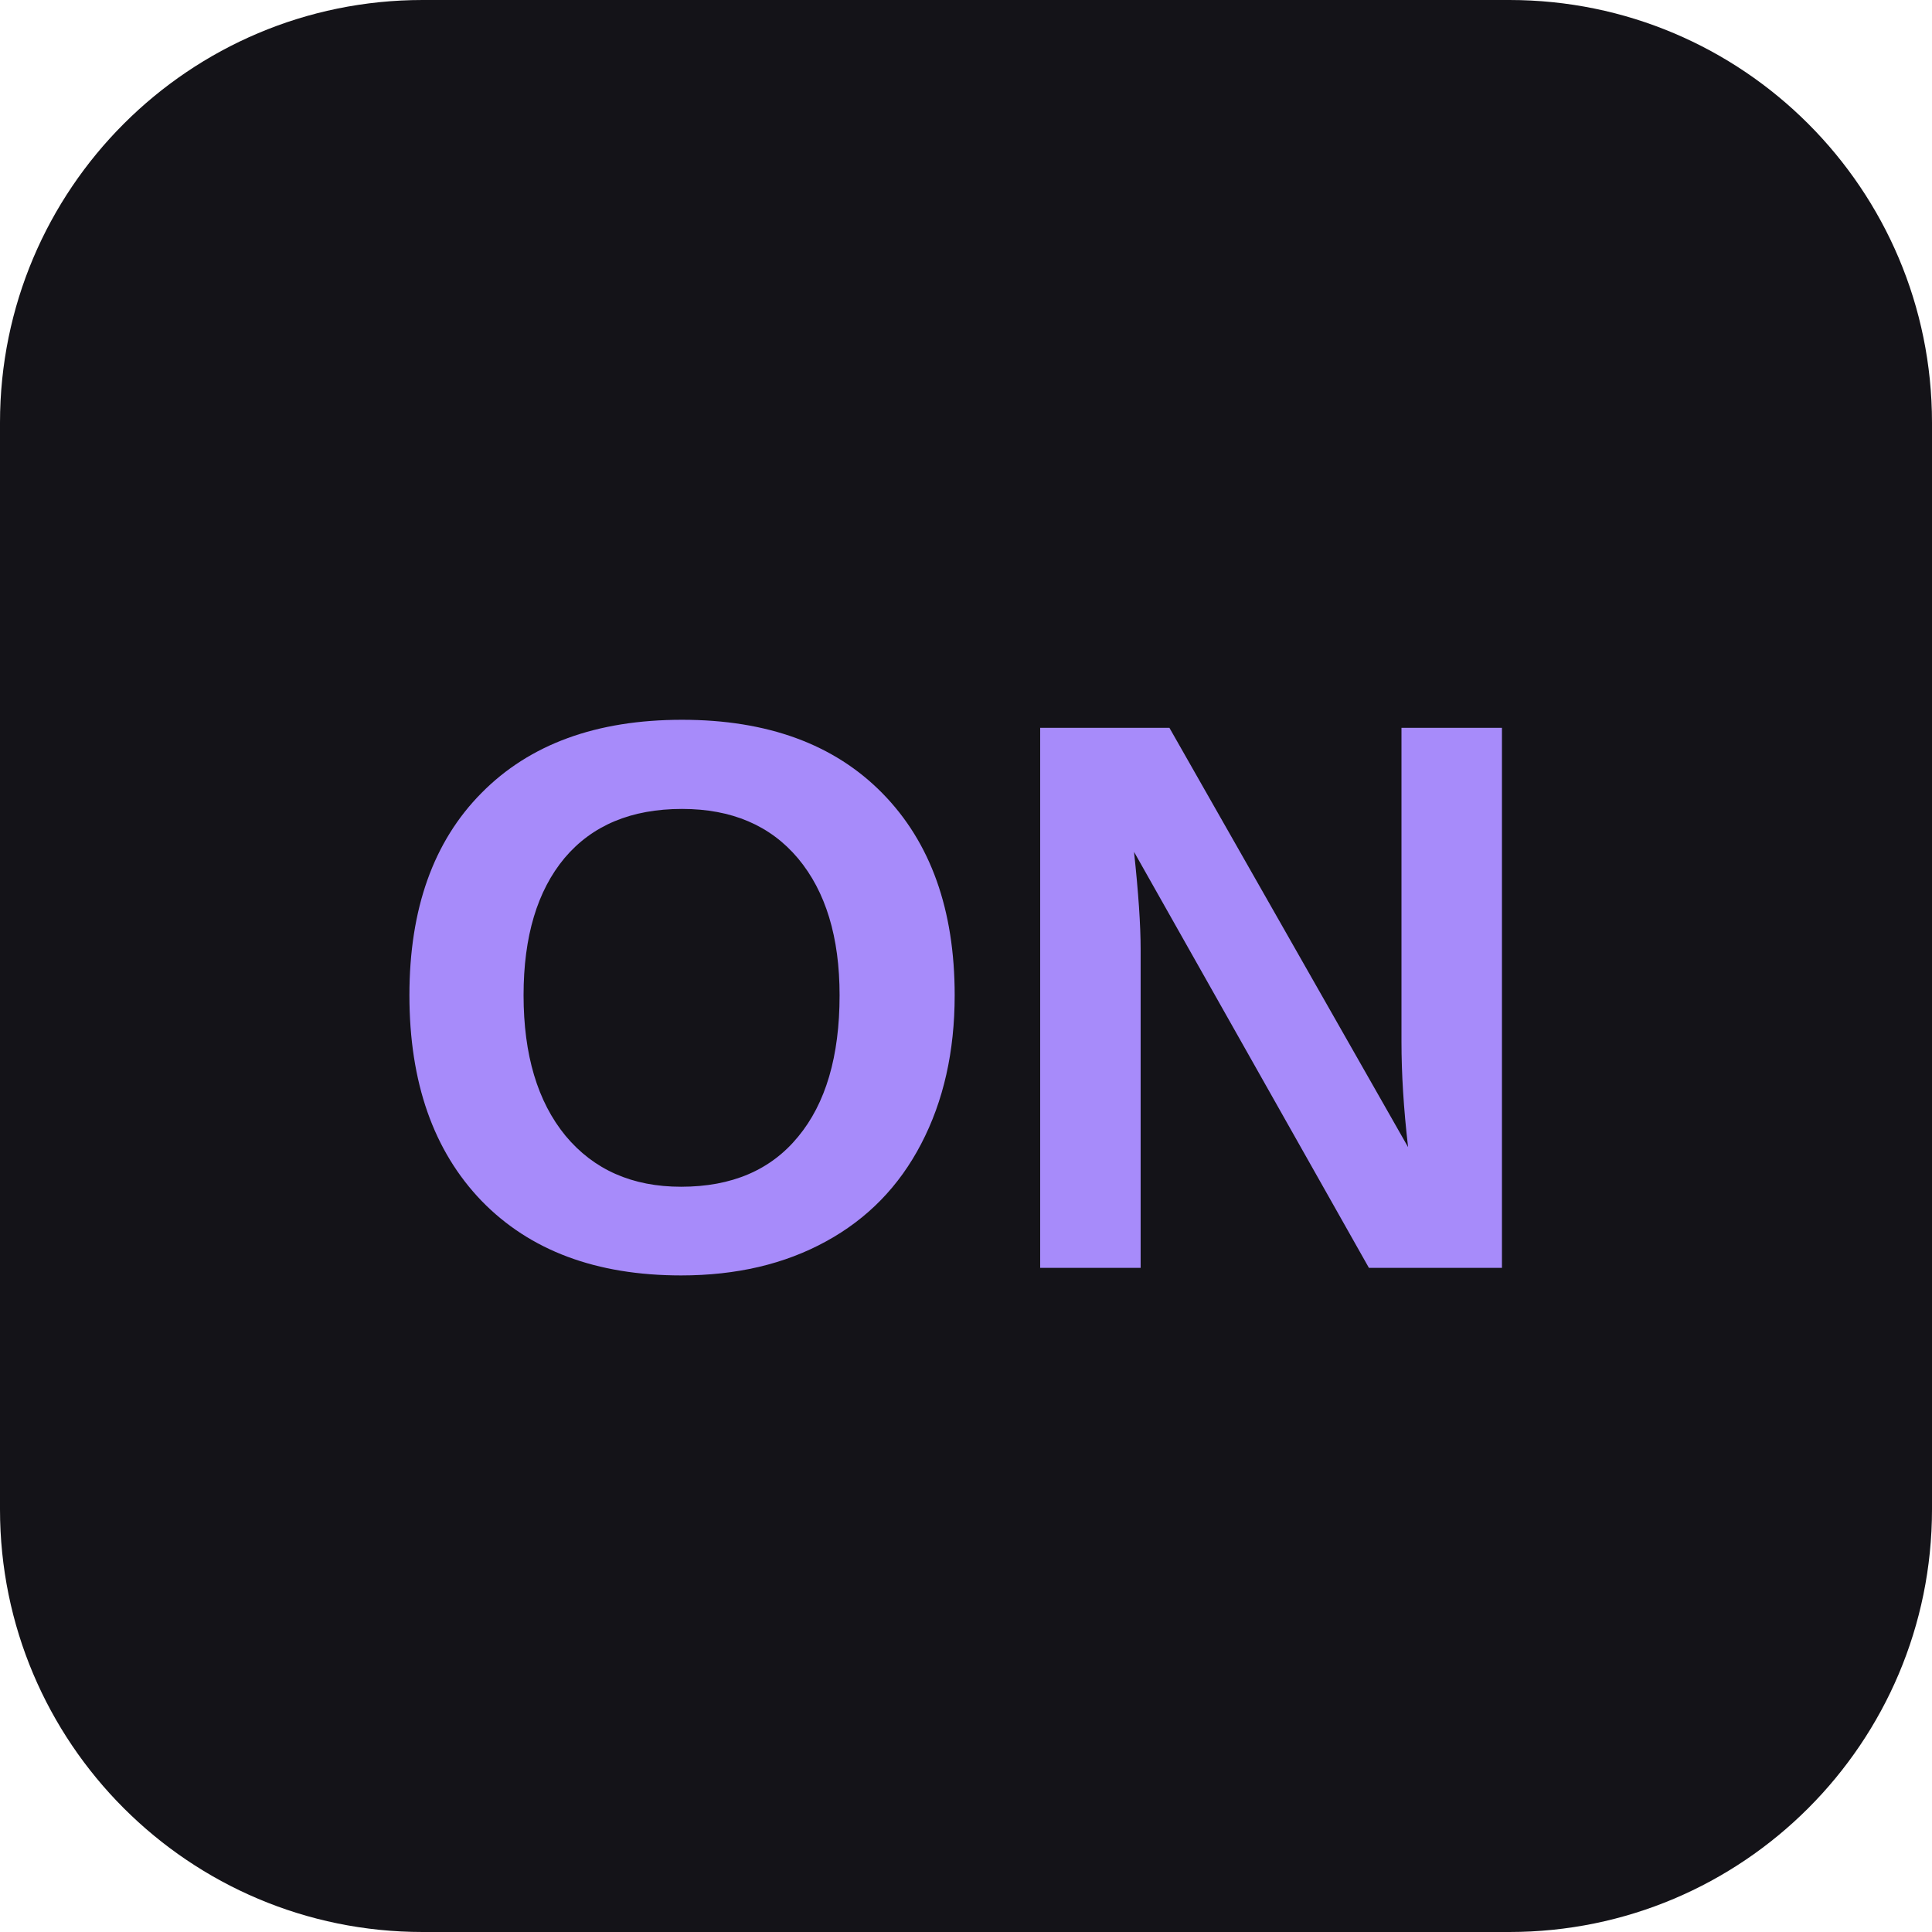
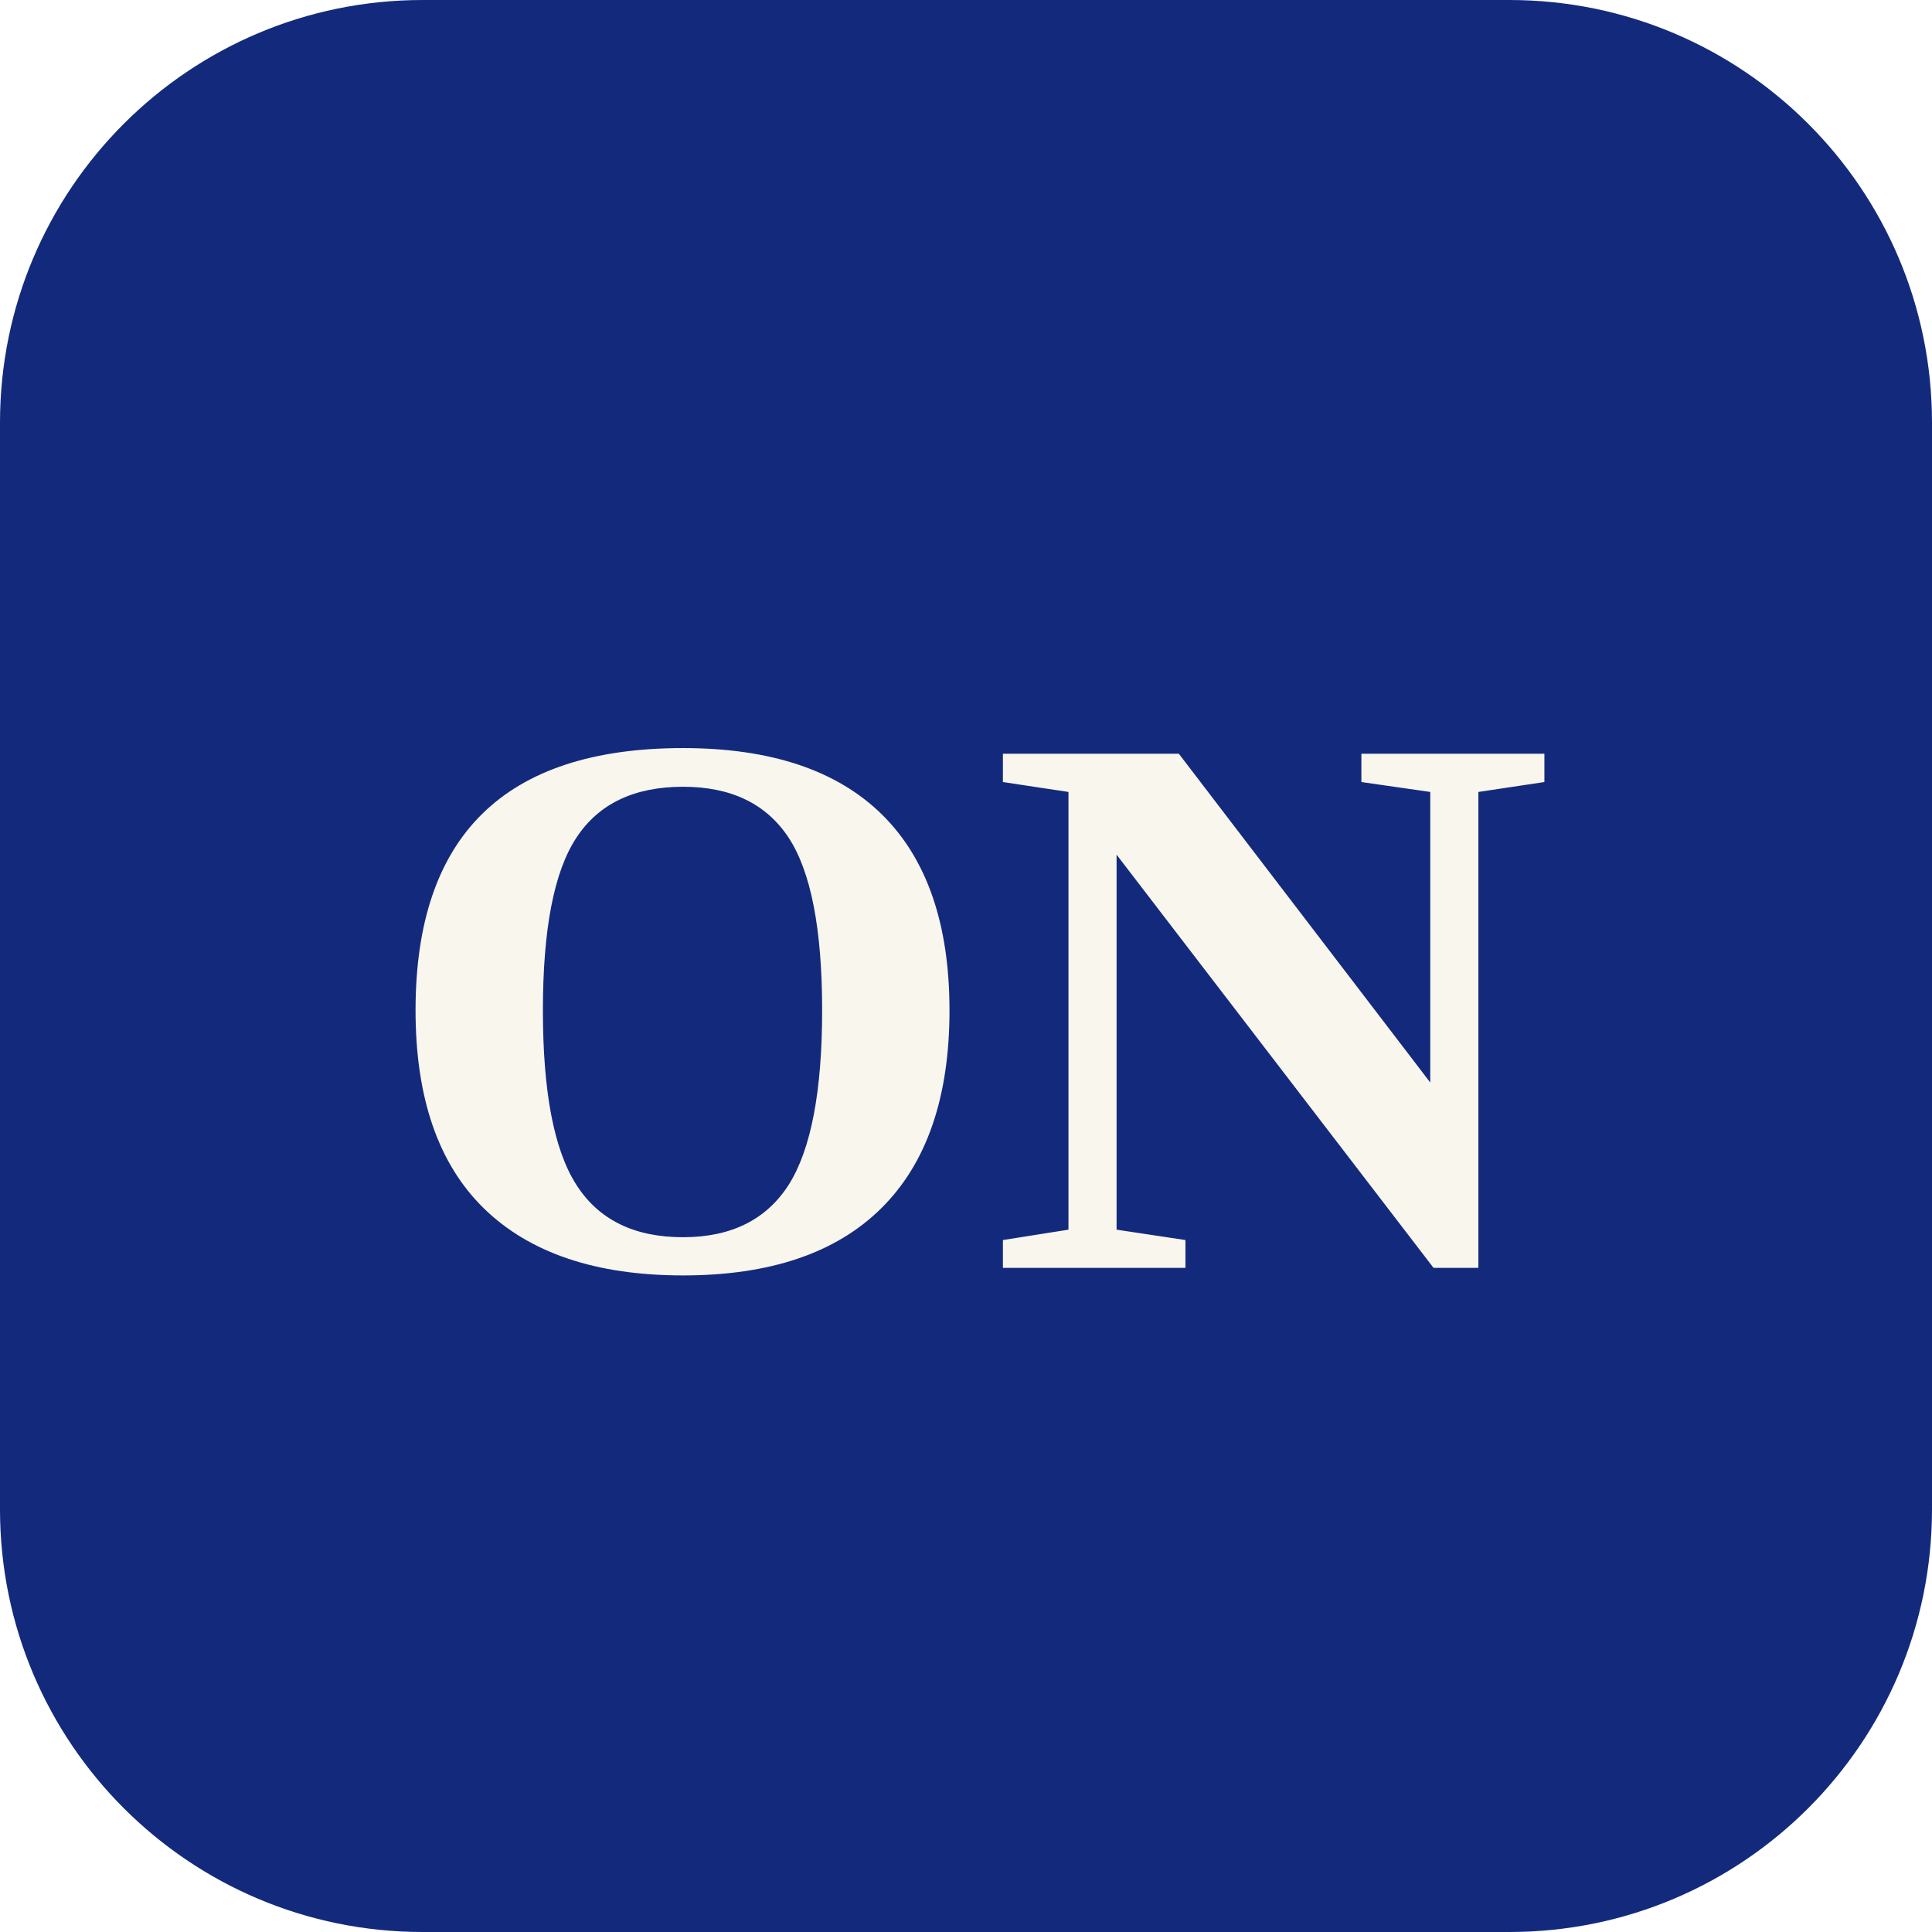
<svg xmlns="http://www.w3.org/2000/svg" viewBox="0 0 64 64">
-   <rect width="64" height="64" rx="14" fill="#141318" />
-   <text x="32" y="42" text-anchor="middle" font-family="Arial, Helvetica, sans-serif" font-size="26" font-weight="700" fill="#a78bfa">ON</text>
+   <rect width="64" height="64" rx="14" fill="#132a7c" />
+   <text x="32" y="42" text-anchor="middle" font-family="Georgia, 'Times New Roman', serif" font-size="26" font-weight="700" fill="#f9f6ee">ON</text>
</svg>
